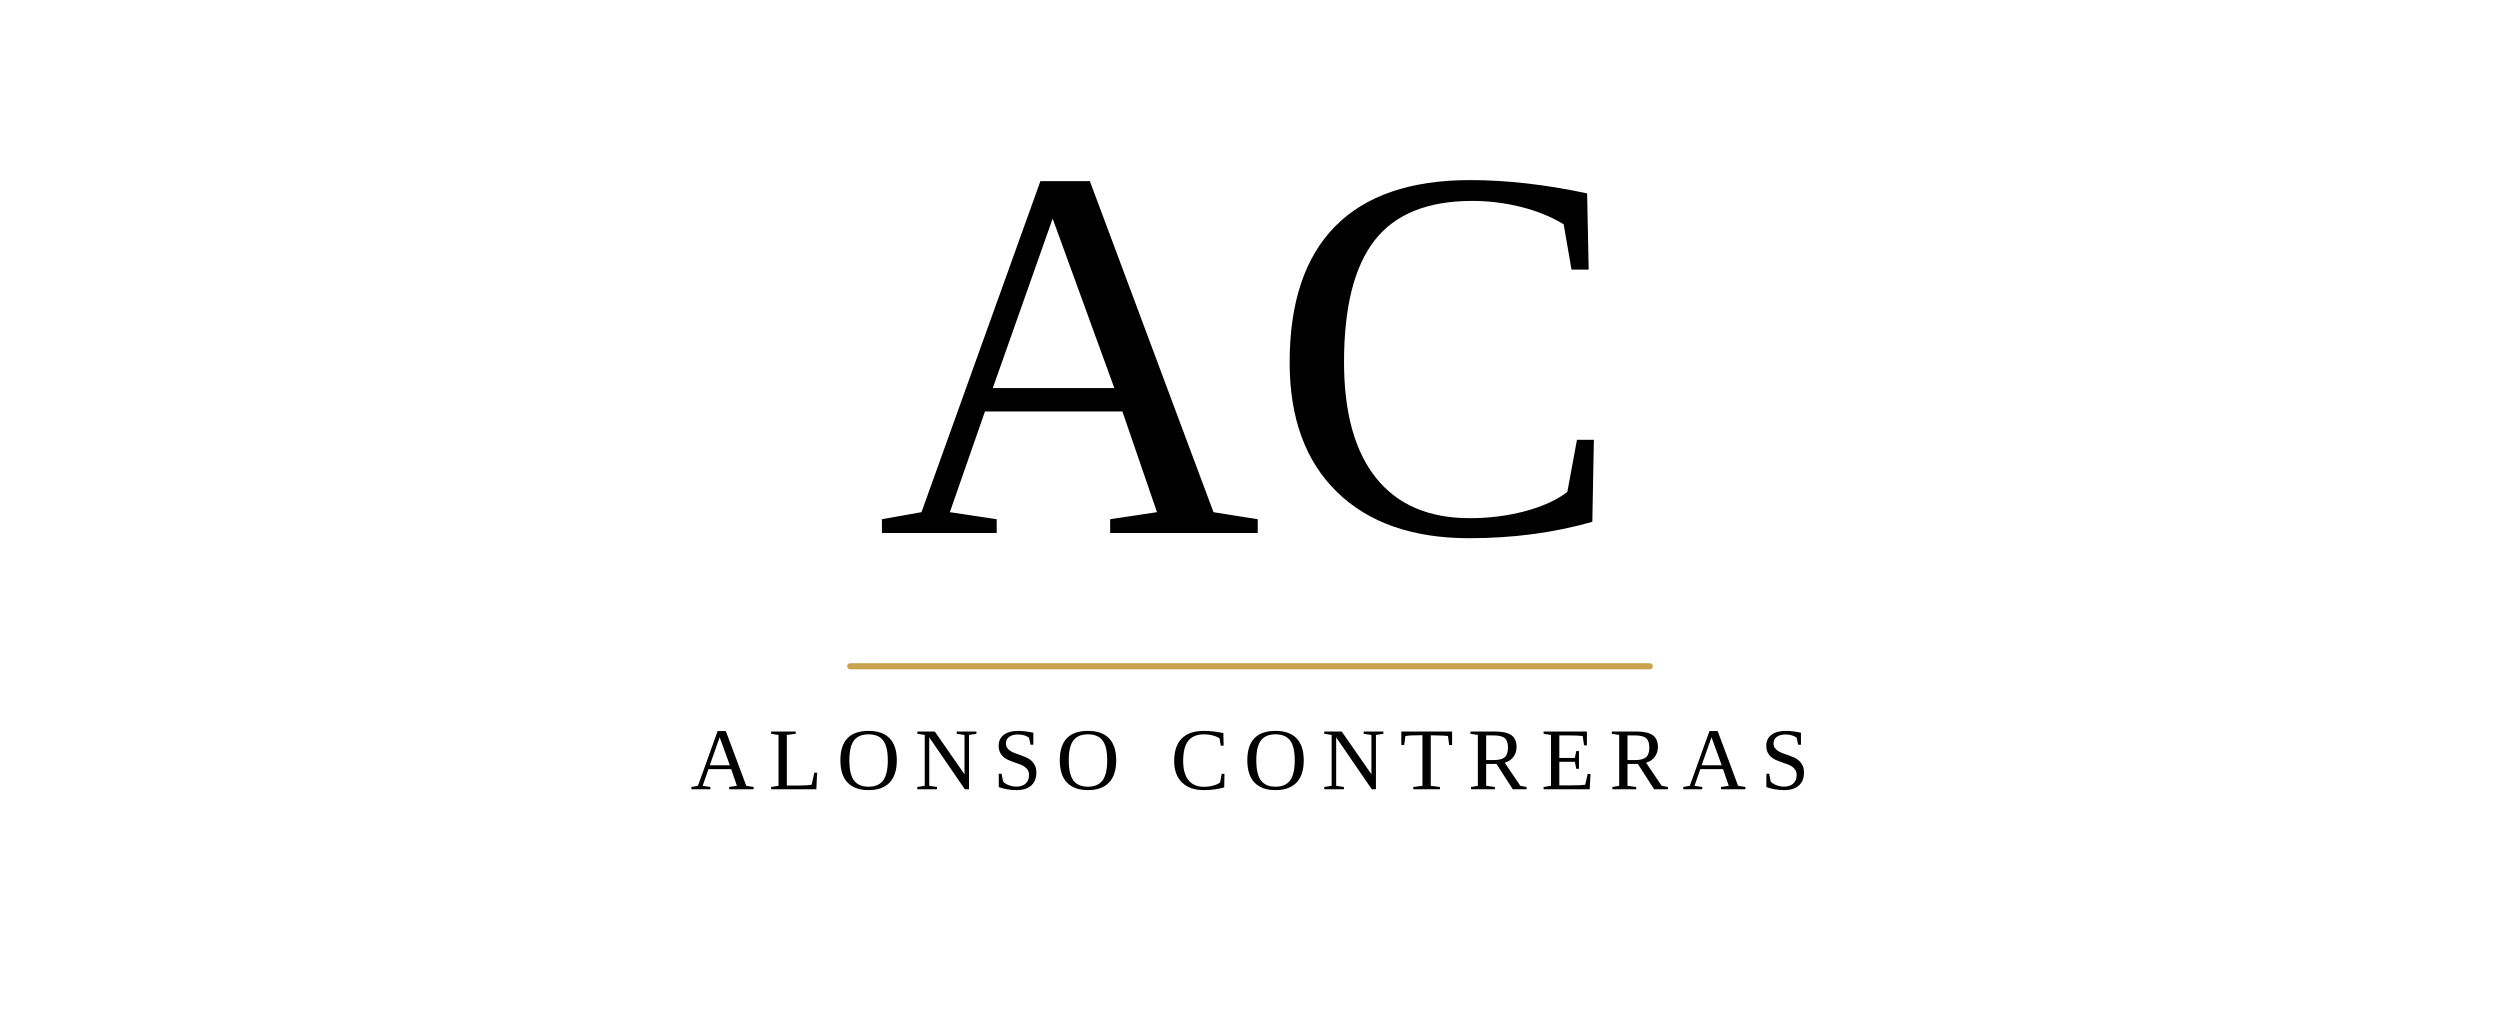
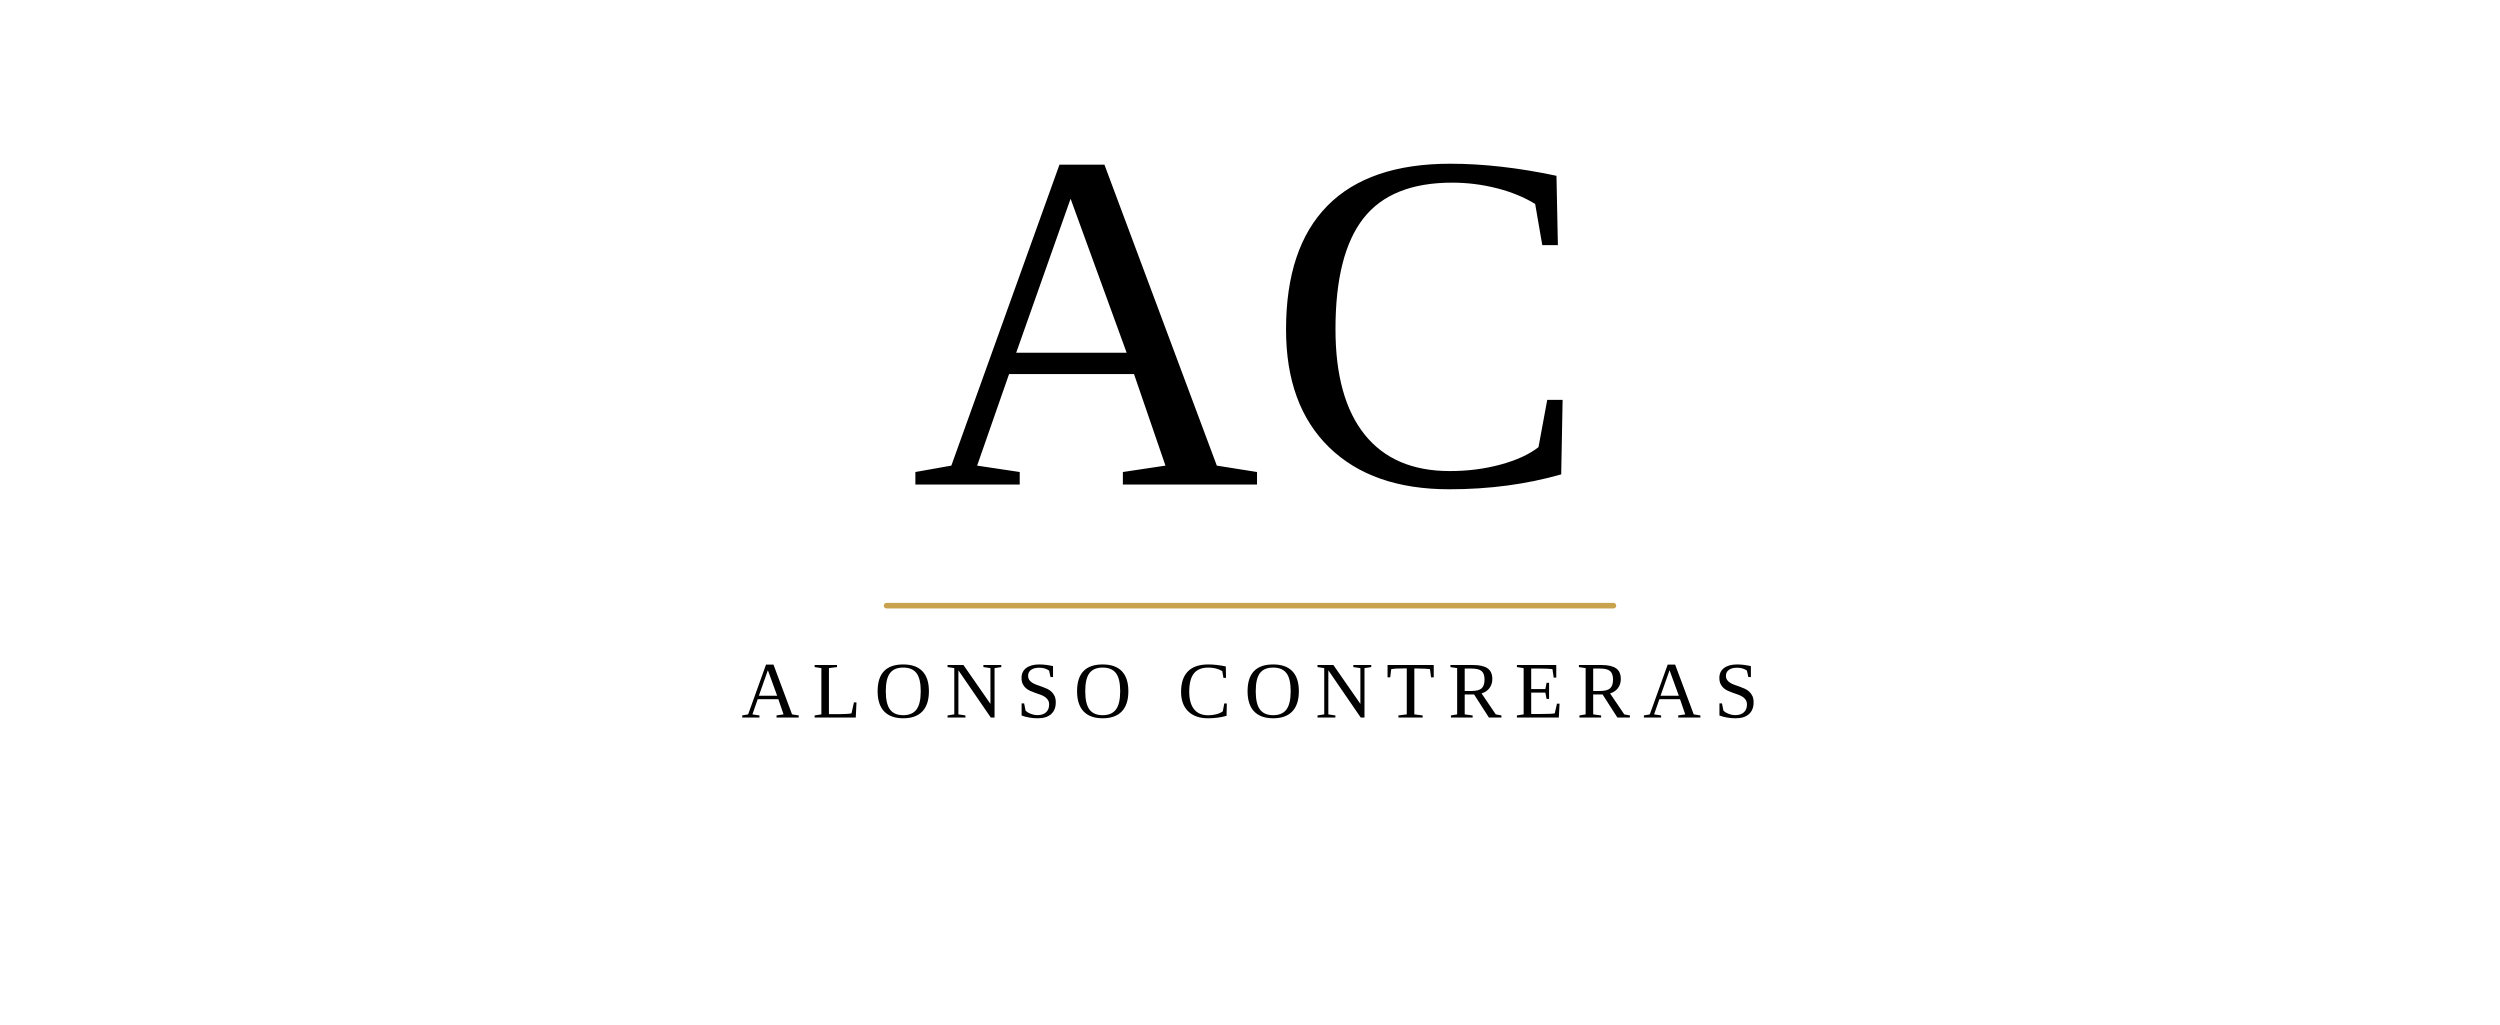
- <svg xmlns="http://www.w3.org/2000/svg" width="2000" height="820" viewBox="0 0 2000 1000">
+ <svg xmlns="http://www.w3.org/2000/svg" width="2000" height="820" viewBox="0 0 2000 1100">
  <g id="logo" transform="translate(0,0)">
    <text x="1000" y="520" text-anchor="middle" font-family="Didot, 'Bodoni Moda', 'Playfair Display', 'Times New Roman', serif" font-size="520" fill="#000000" letter-spacing="6">AC</text>
    <line x1="610" y1="650" x2="1390" y2="650" stroke="#C9A24D" stroke-width="6" stroke-linecap="round" />
    <text x="1000" y="770" text-anchor="middle" font-family="Didot, 'Bodoni Moda', 'Playfair Display', 'Times New Roman', serif" font-size="86" fill="#000000" letter-spacing="14">ALONSO CONTRERAS</text>
  </g>
</svg>
